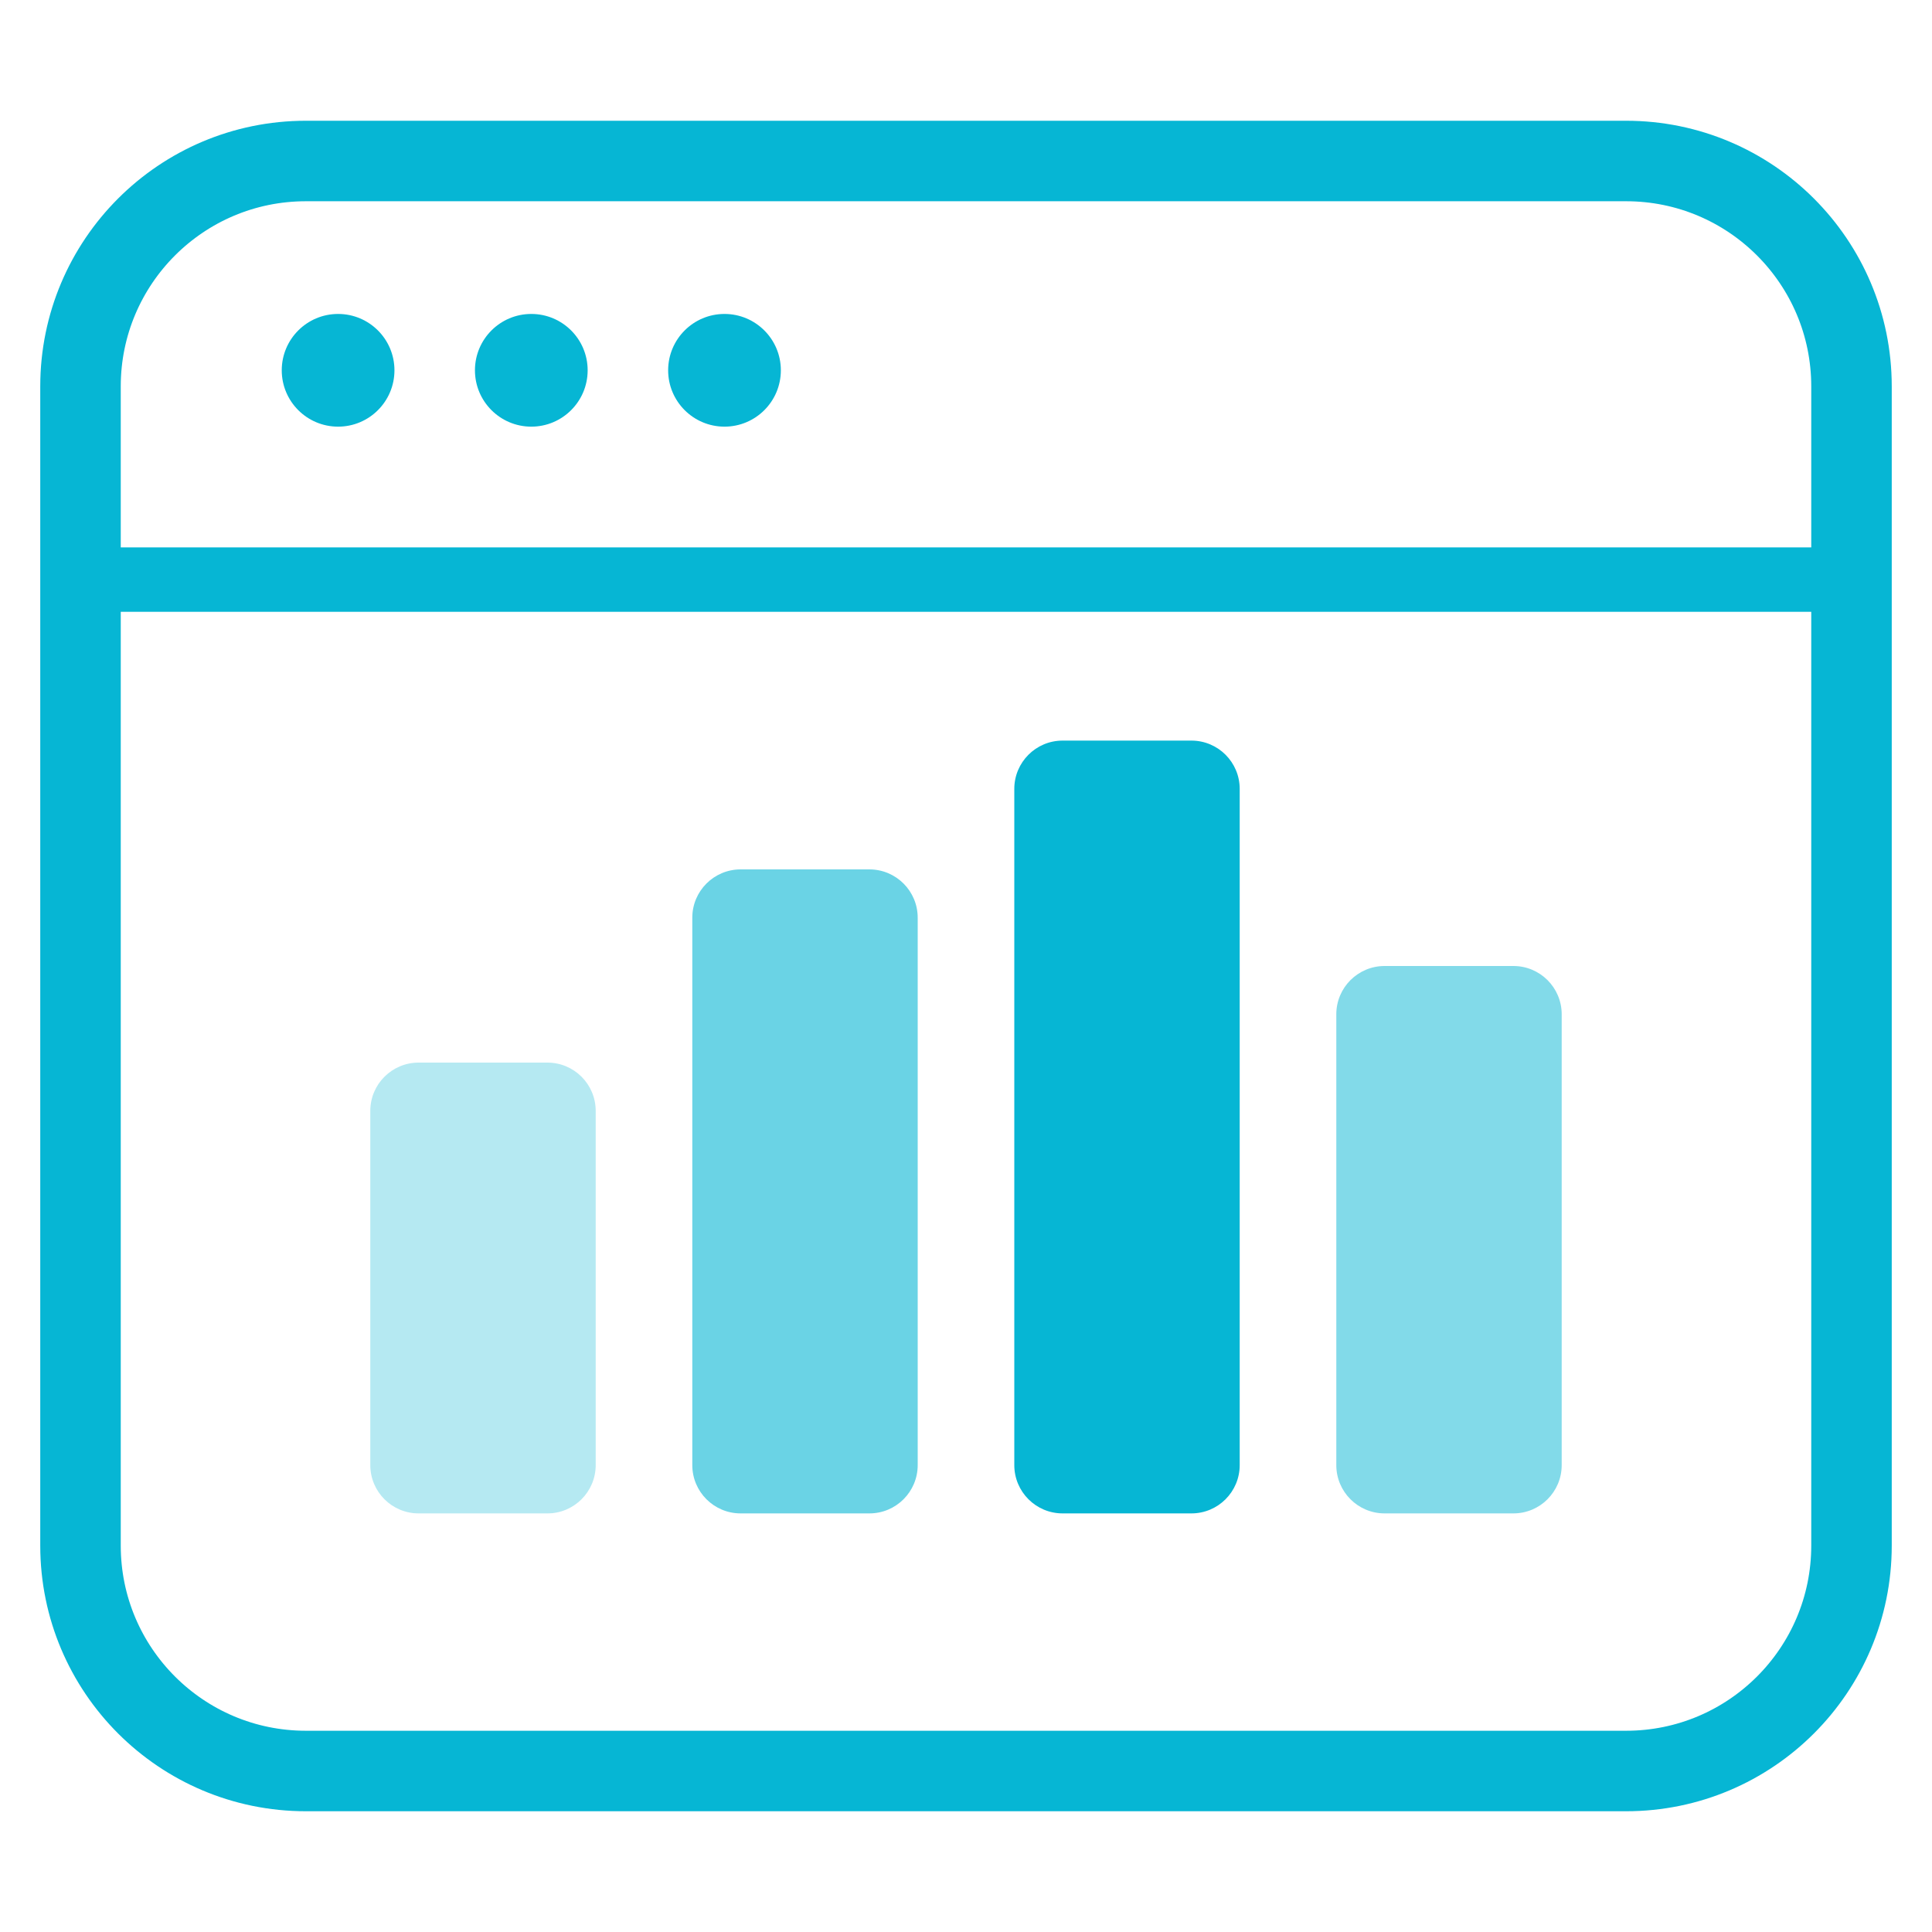
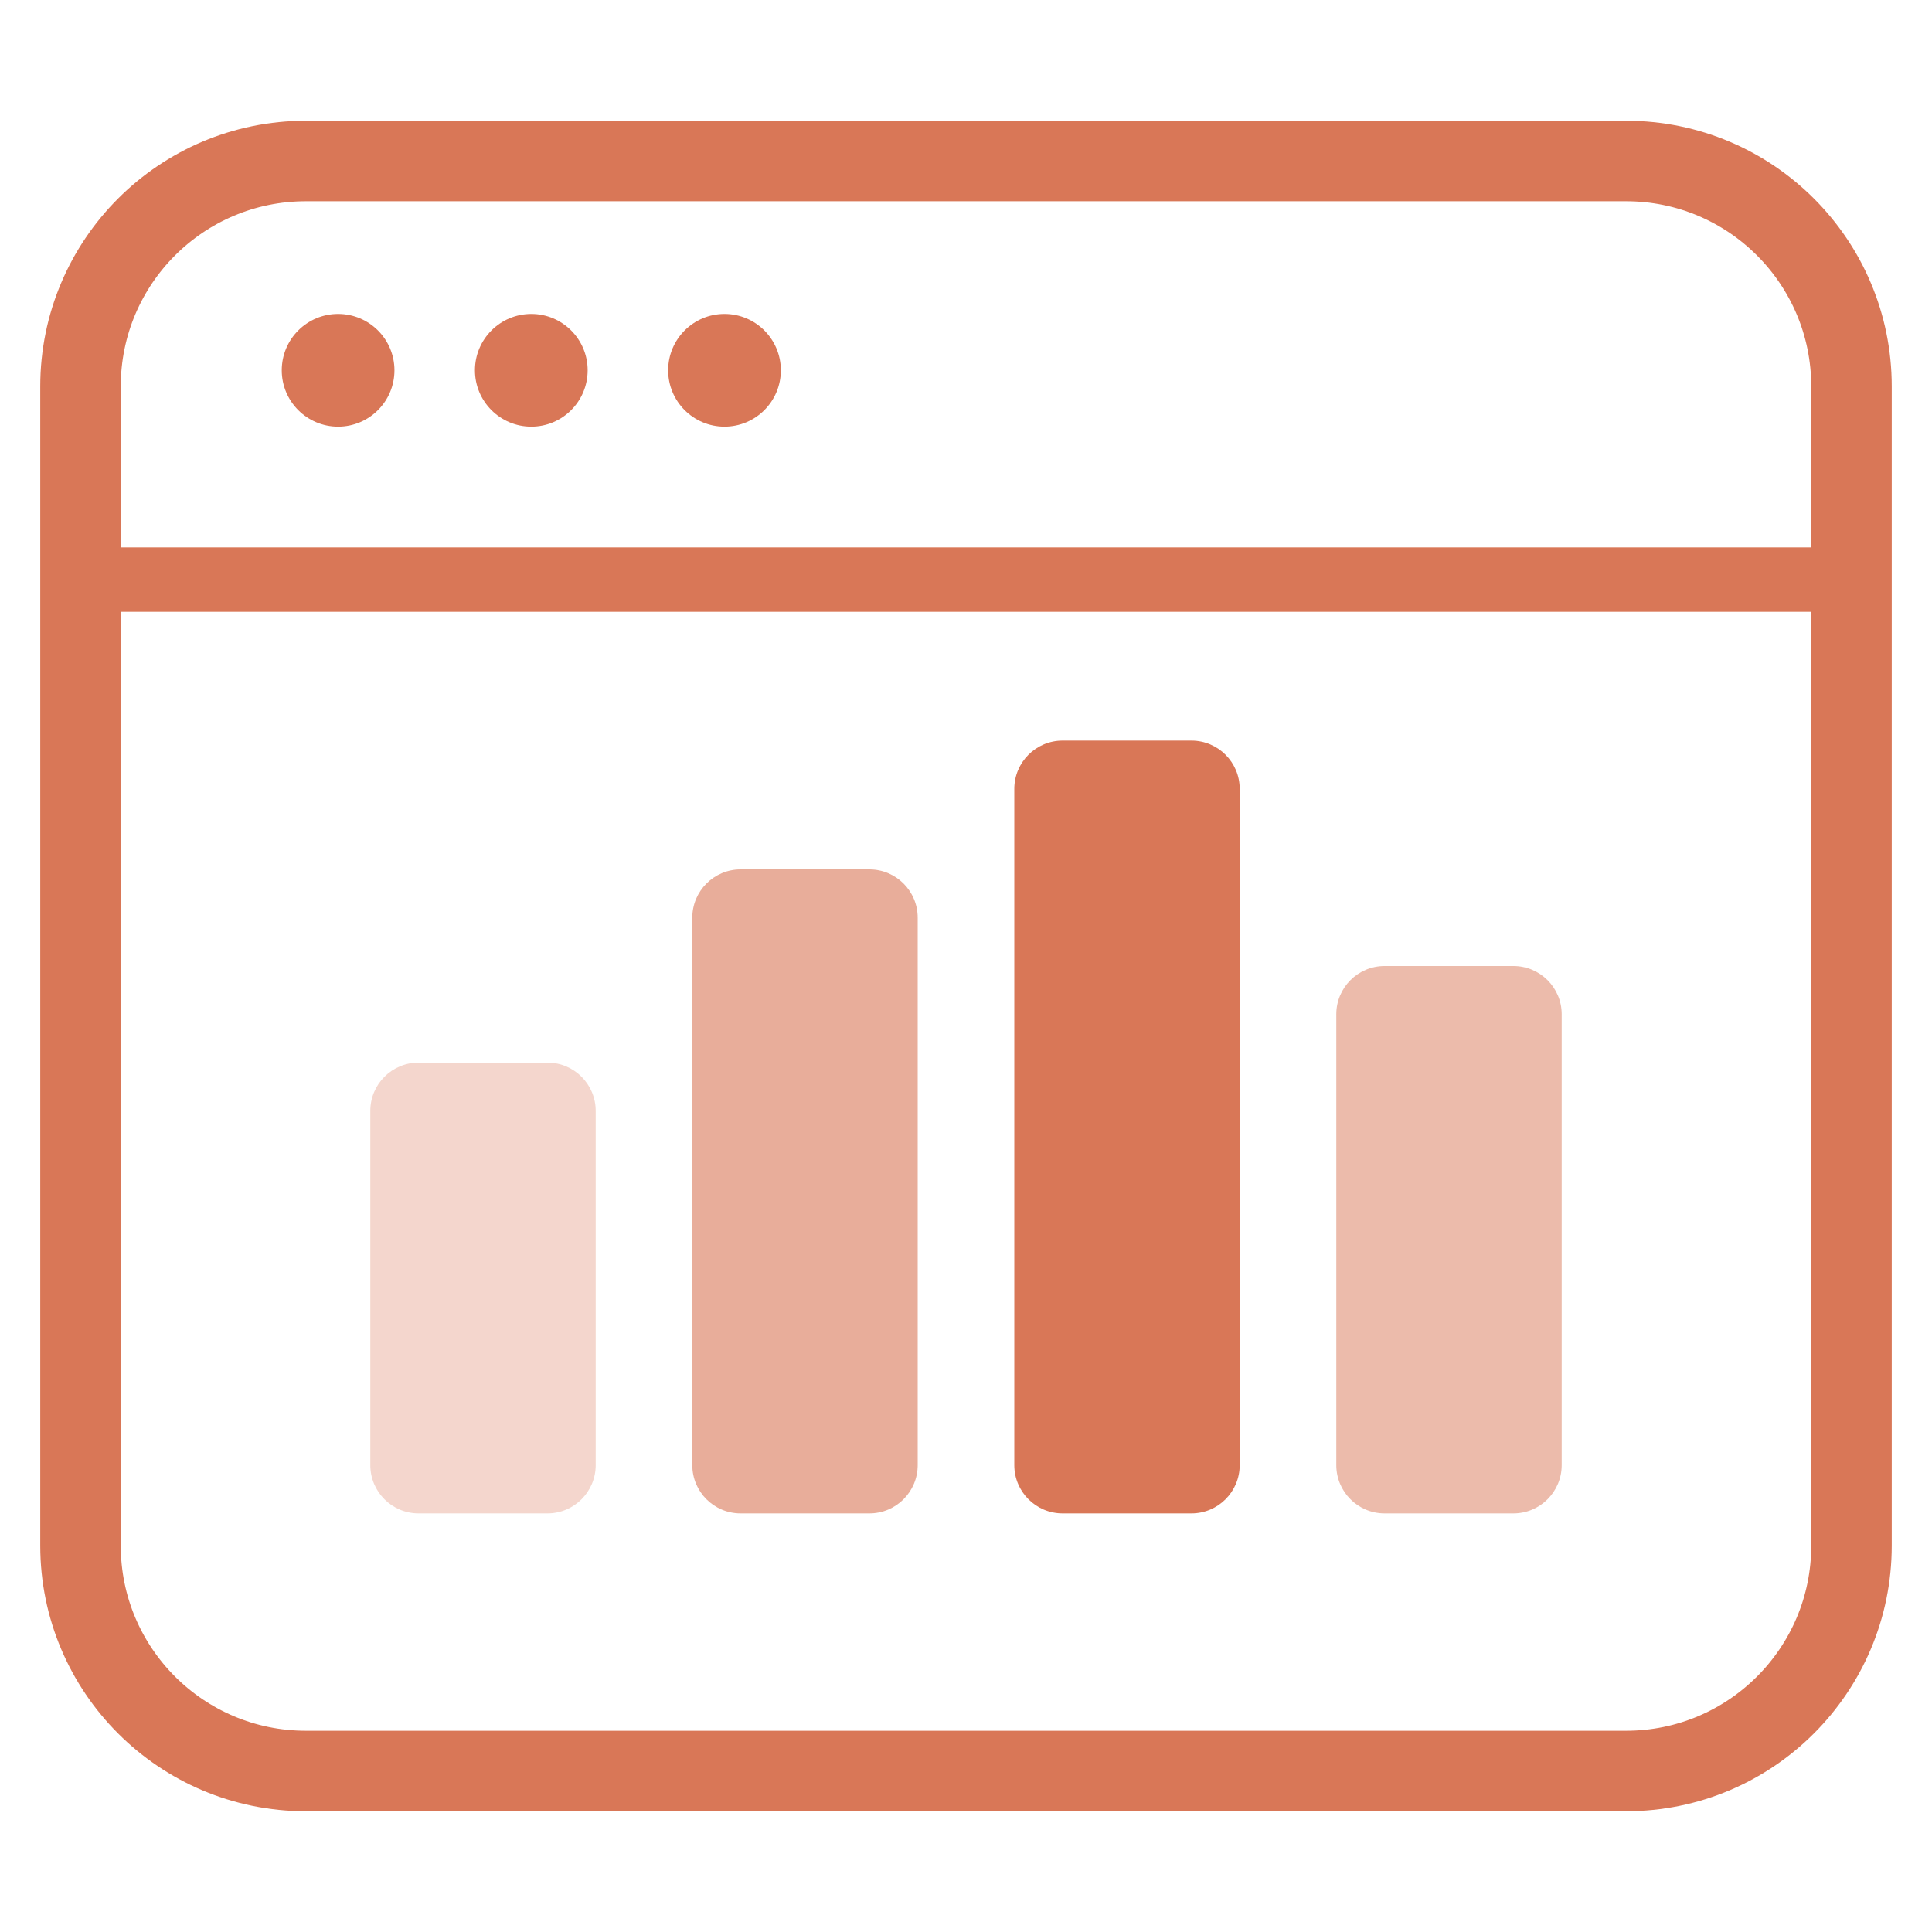
<svg xmlns="http://www.w3.org/2000/svg" viewBox="0 0 120 120">
  <g transform="translate(5, 10)">
-     <rect width="110" height="100" rx="14" fill="none" stroke="#06B6D4" stroke-width="5" />
-     <line x1="0" y1="26" x2="110" y2="26" stroke="#06B6D4" stroke-width="4" />
-     <circle cx="16" cy="13" r="3.5" fill="#06B6D4" />
-     <circle cx="28" cy="13" r="3.5" fill="#06B6D4" />
-     <circle cx="40" cy="13" r="3.5" fill="#06B6D4" />
-     <rect x="18" y="56" width="14" height="28" rx="3" fill="#06B6D4" opacity="0.3" />
-     <rect x="38" y="44" width="14" height="40" rx="3" fill="#06B6D4" opacity="0.6" />
-     <rect x="58" y="36" width="14" height="48" rx="3" fill="#06B6D4" />
-     <rect x="78" y="50" width="14" height="34" rx="3" fill="#06B6D4" opacity="0.5" />
+     <rect width="110" height="100" rx="14" fill="none" stroke="#D97757" stroke-width="5" />
+     <line x1="0" y1="26" x2="110" y2="26" stroke="#D97757" stroke-width="4" />
+     <circle cx="16" cy="13" r="3.5" fill="#D97757" />
+     <circle cx="28" cy="13" r="3.5" fill="#D97757" />
+     <circle cx="40" cy="13" r="3.5" fill="#D97757" />
+     <rect x="18" y="56" width="14" height="28" rx="3" fill="#D97757" opacity="0.3" />
+     <rect x="38" y="44" width="14" height="40" rx="3" fill="#D97757" opacity="0.6" />
+     <rect x="58" y="36" width="14" height="48" rx="3" fill="#D97757" />
+     <rect x="78" y="50" width="14" height="34" rx="3" fill="#D97757" opacity="0.5" />
  </g>
</svg>
